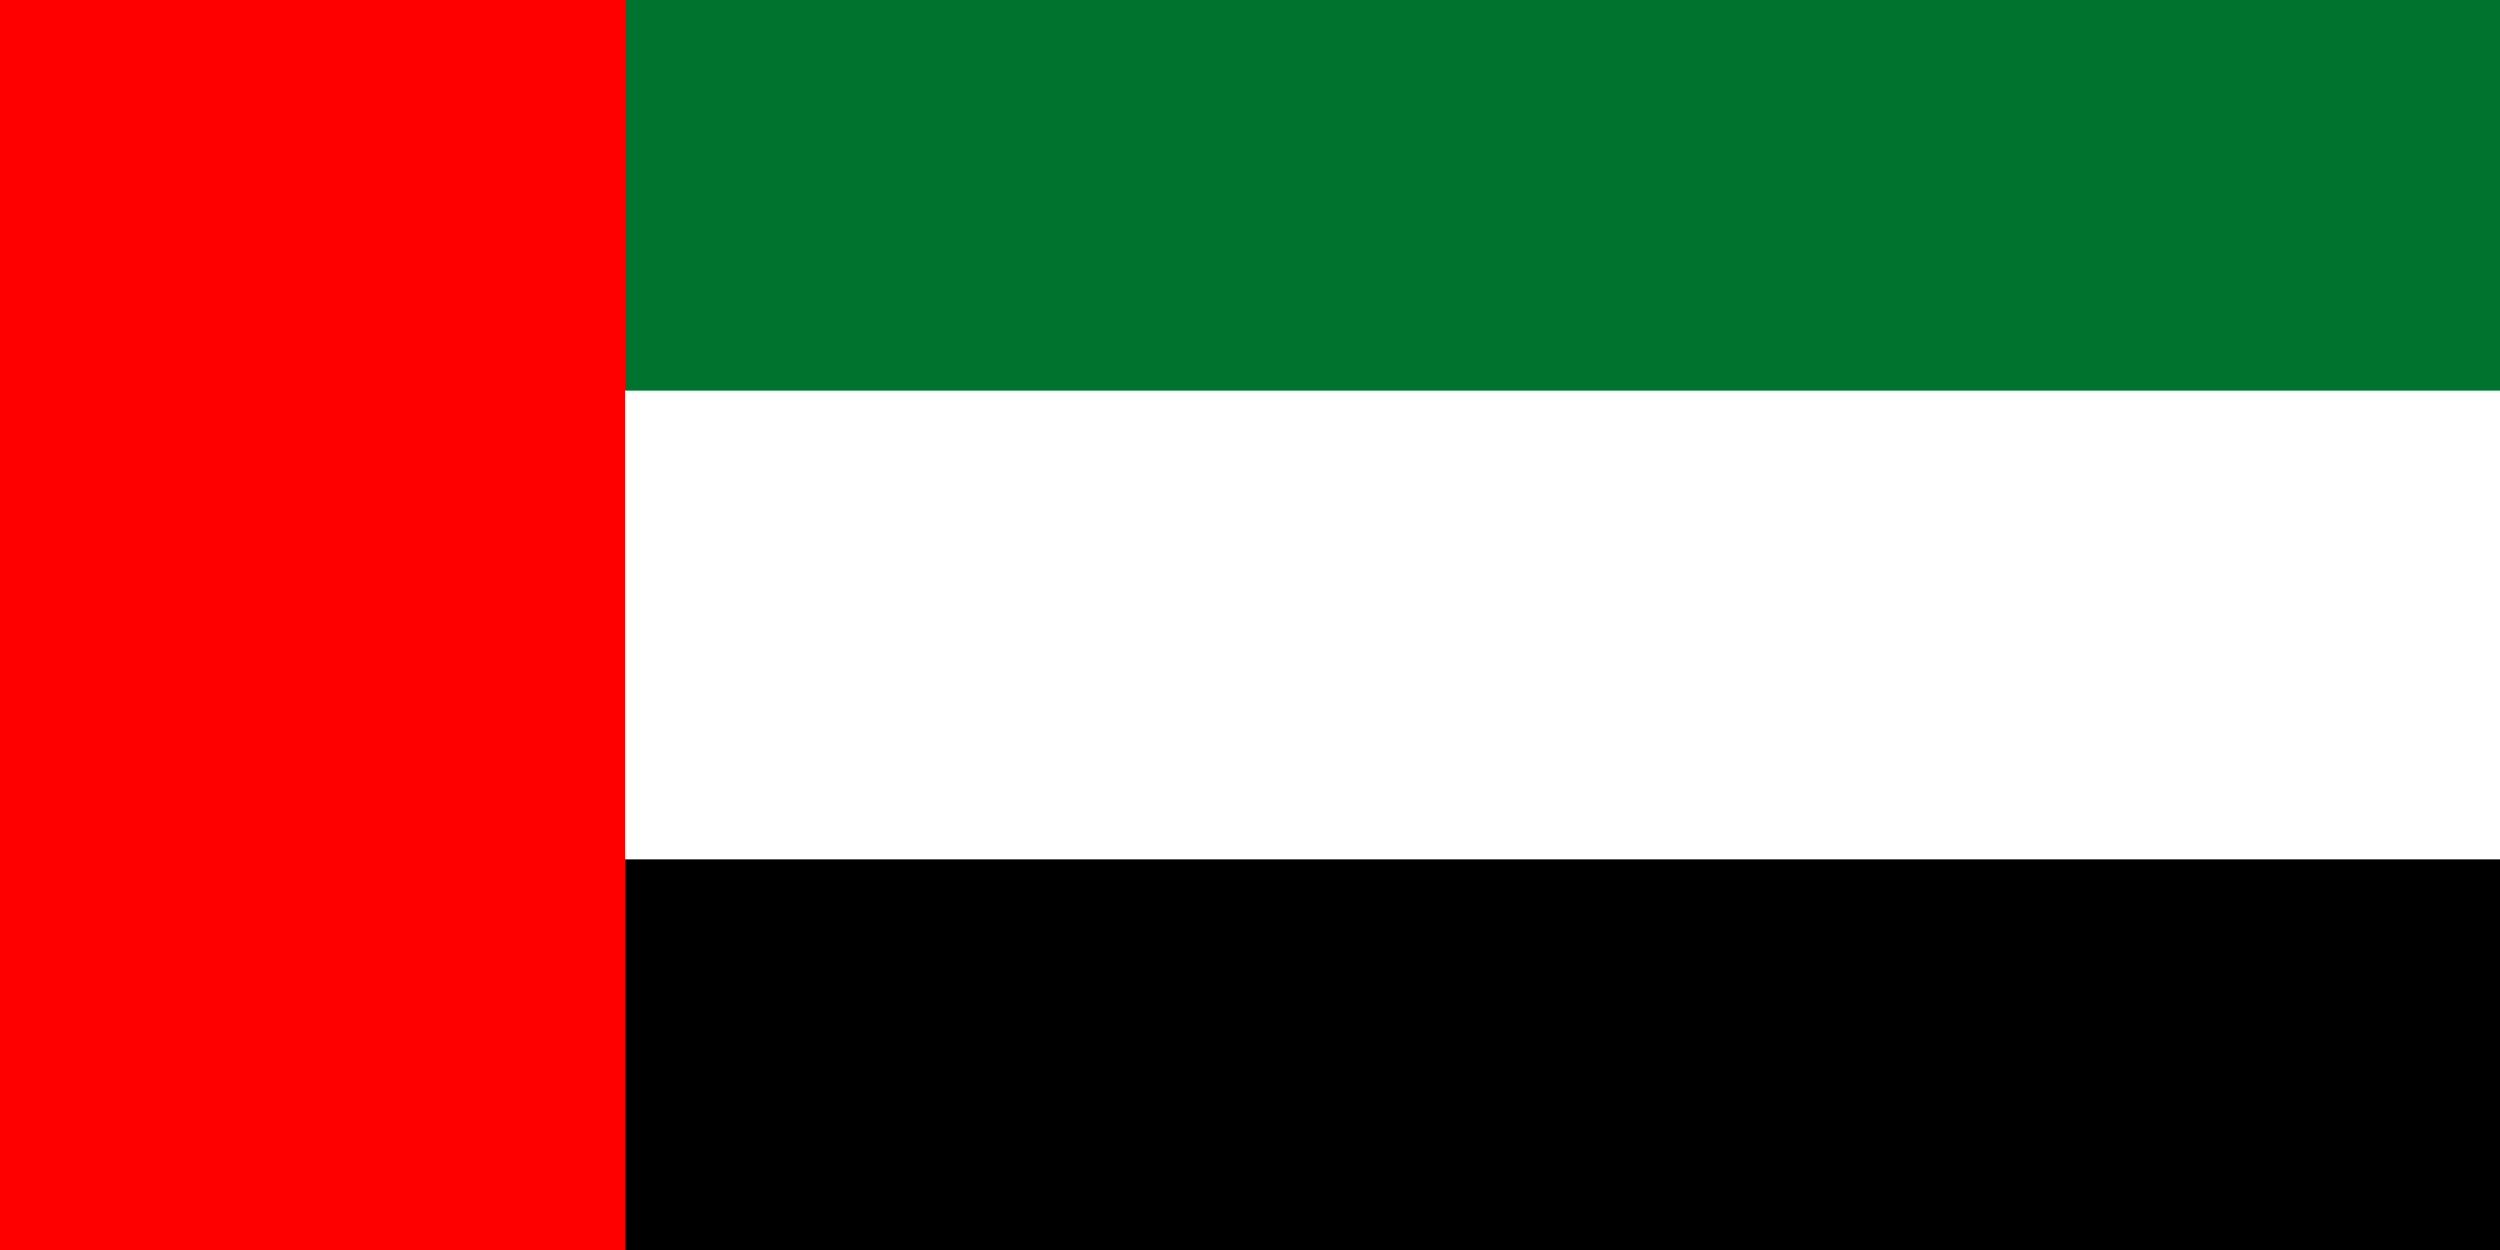
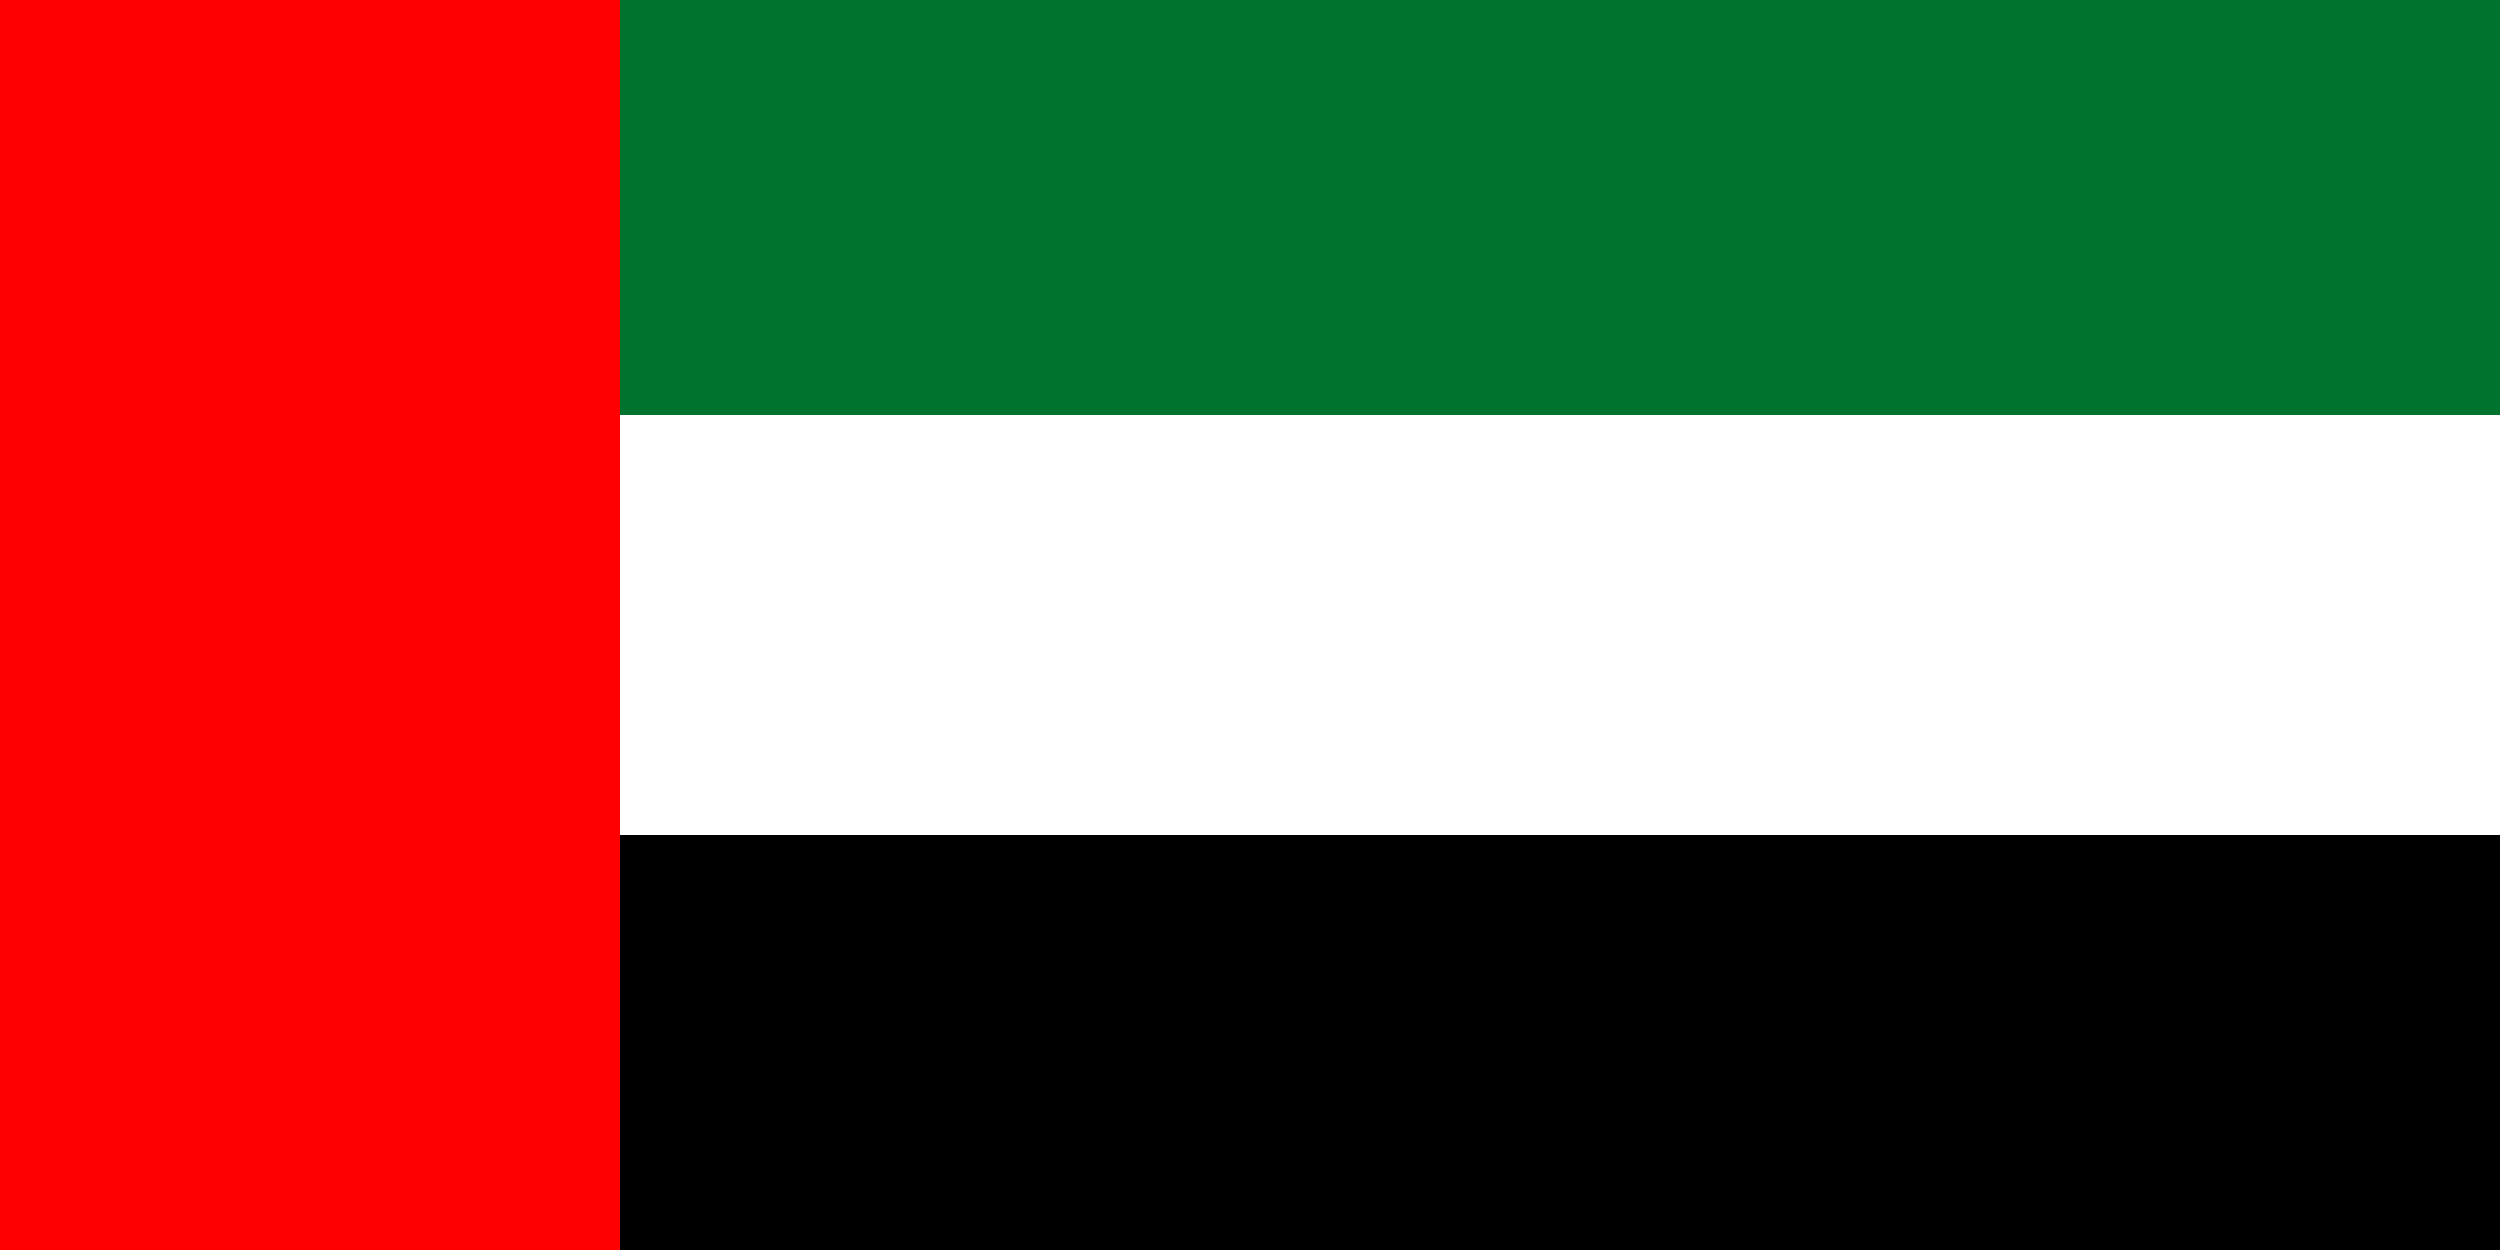
- <svg xmlns="http://www.w3.org/2000/svg" viewBox="0 0 32 16">
-   <g fill="none" fill-rule="evenodd">
-     <polygon fill="#000" fill-rule="nonzero" points="32 8 0 8 0 16 32 16" />
-     <polygon fill="#00732F" fill-rule="nonzero" points="32 0 0 0 0 8 32 8" />
-     <polygon fill="#FFF" fill-rule="nonzero" points="32 5 0 5 0 11 32 11" />
-     <polygon fill="red" fill-rule="nonzero" points="8 0 0 0 0 16 8 16" />
-   </g>
+ <svg xmlns="http://www.w3.org/2000/svg" id="vector" width="32" height="16" viewBox="0 0 500.0 250.0">
+   <path fill="#FFF" d="M0 0h500v250H0z" id="path_0" />
+   <path fill="#000" d="M0 167h500v83H0z" id="path_1" />
+   <path fill="#00732F" d="M0 0h500v83H0z" id="path_2" />
+   <path fill="#ff0000" d="M0 0h124v250H0z" id="path_3" />
</svg>
